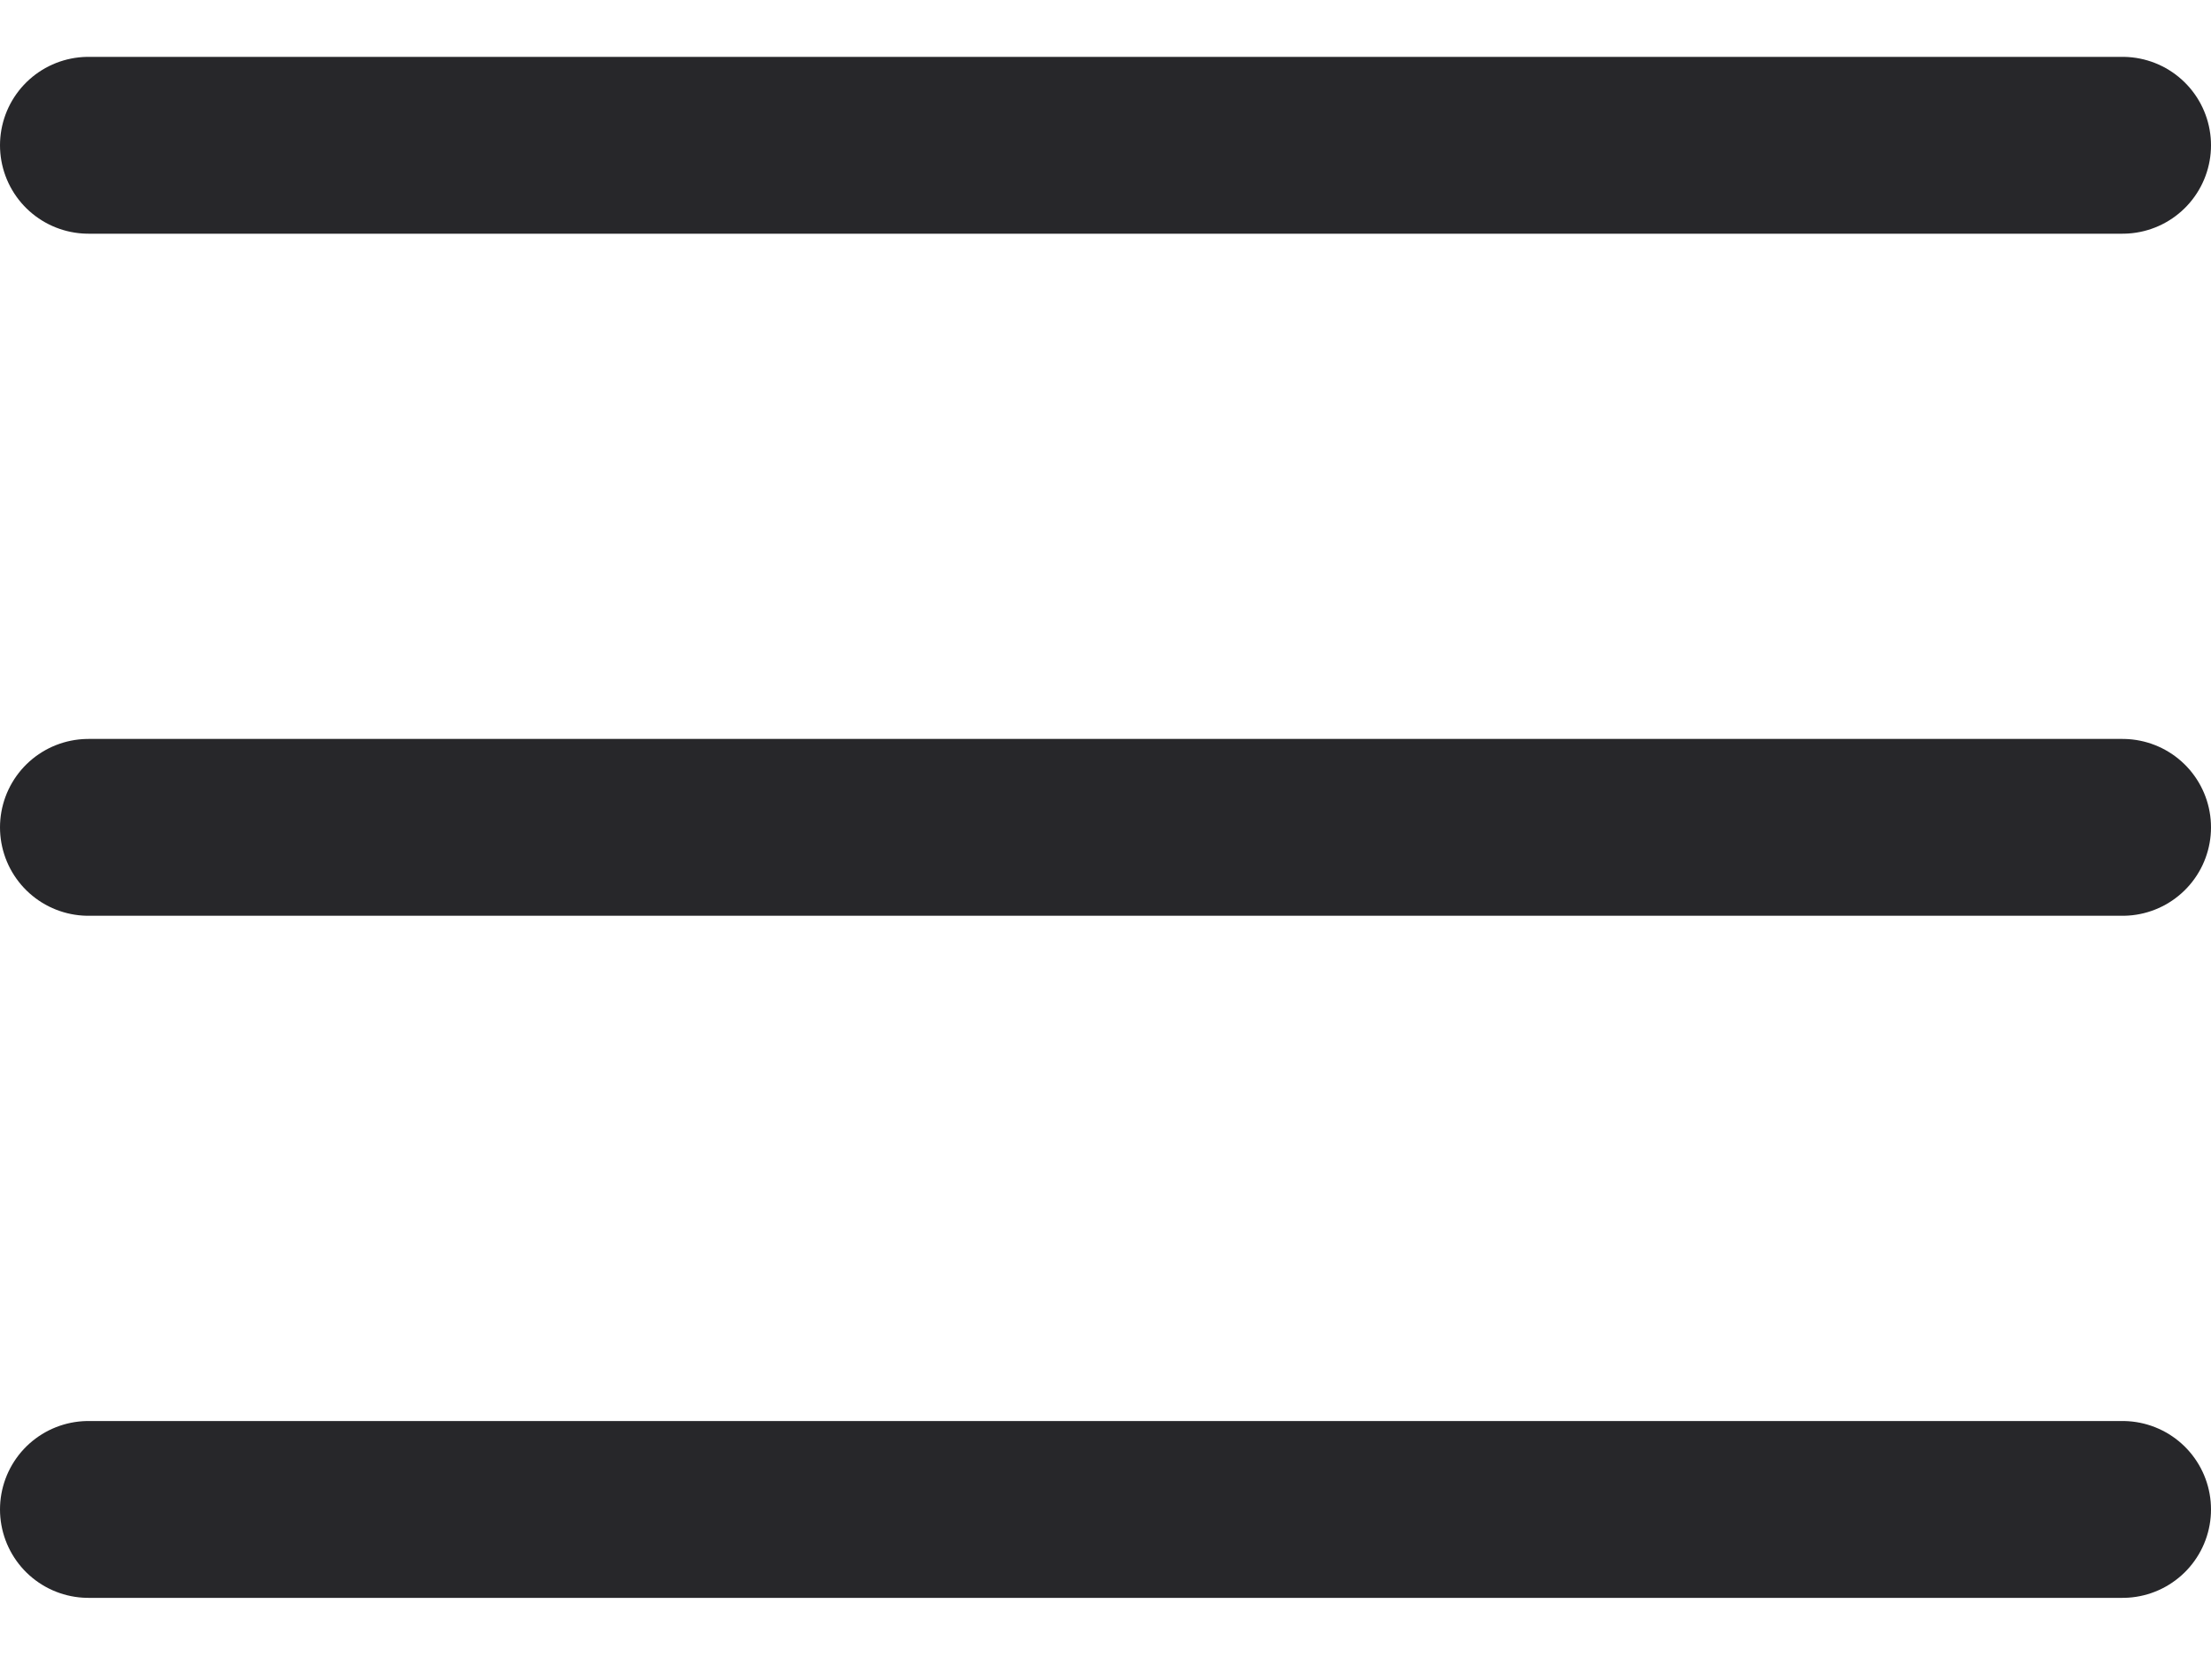
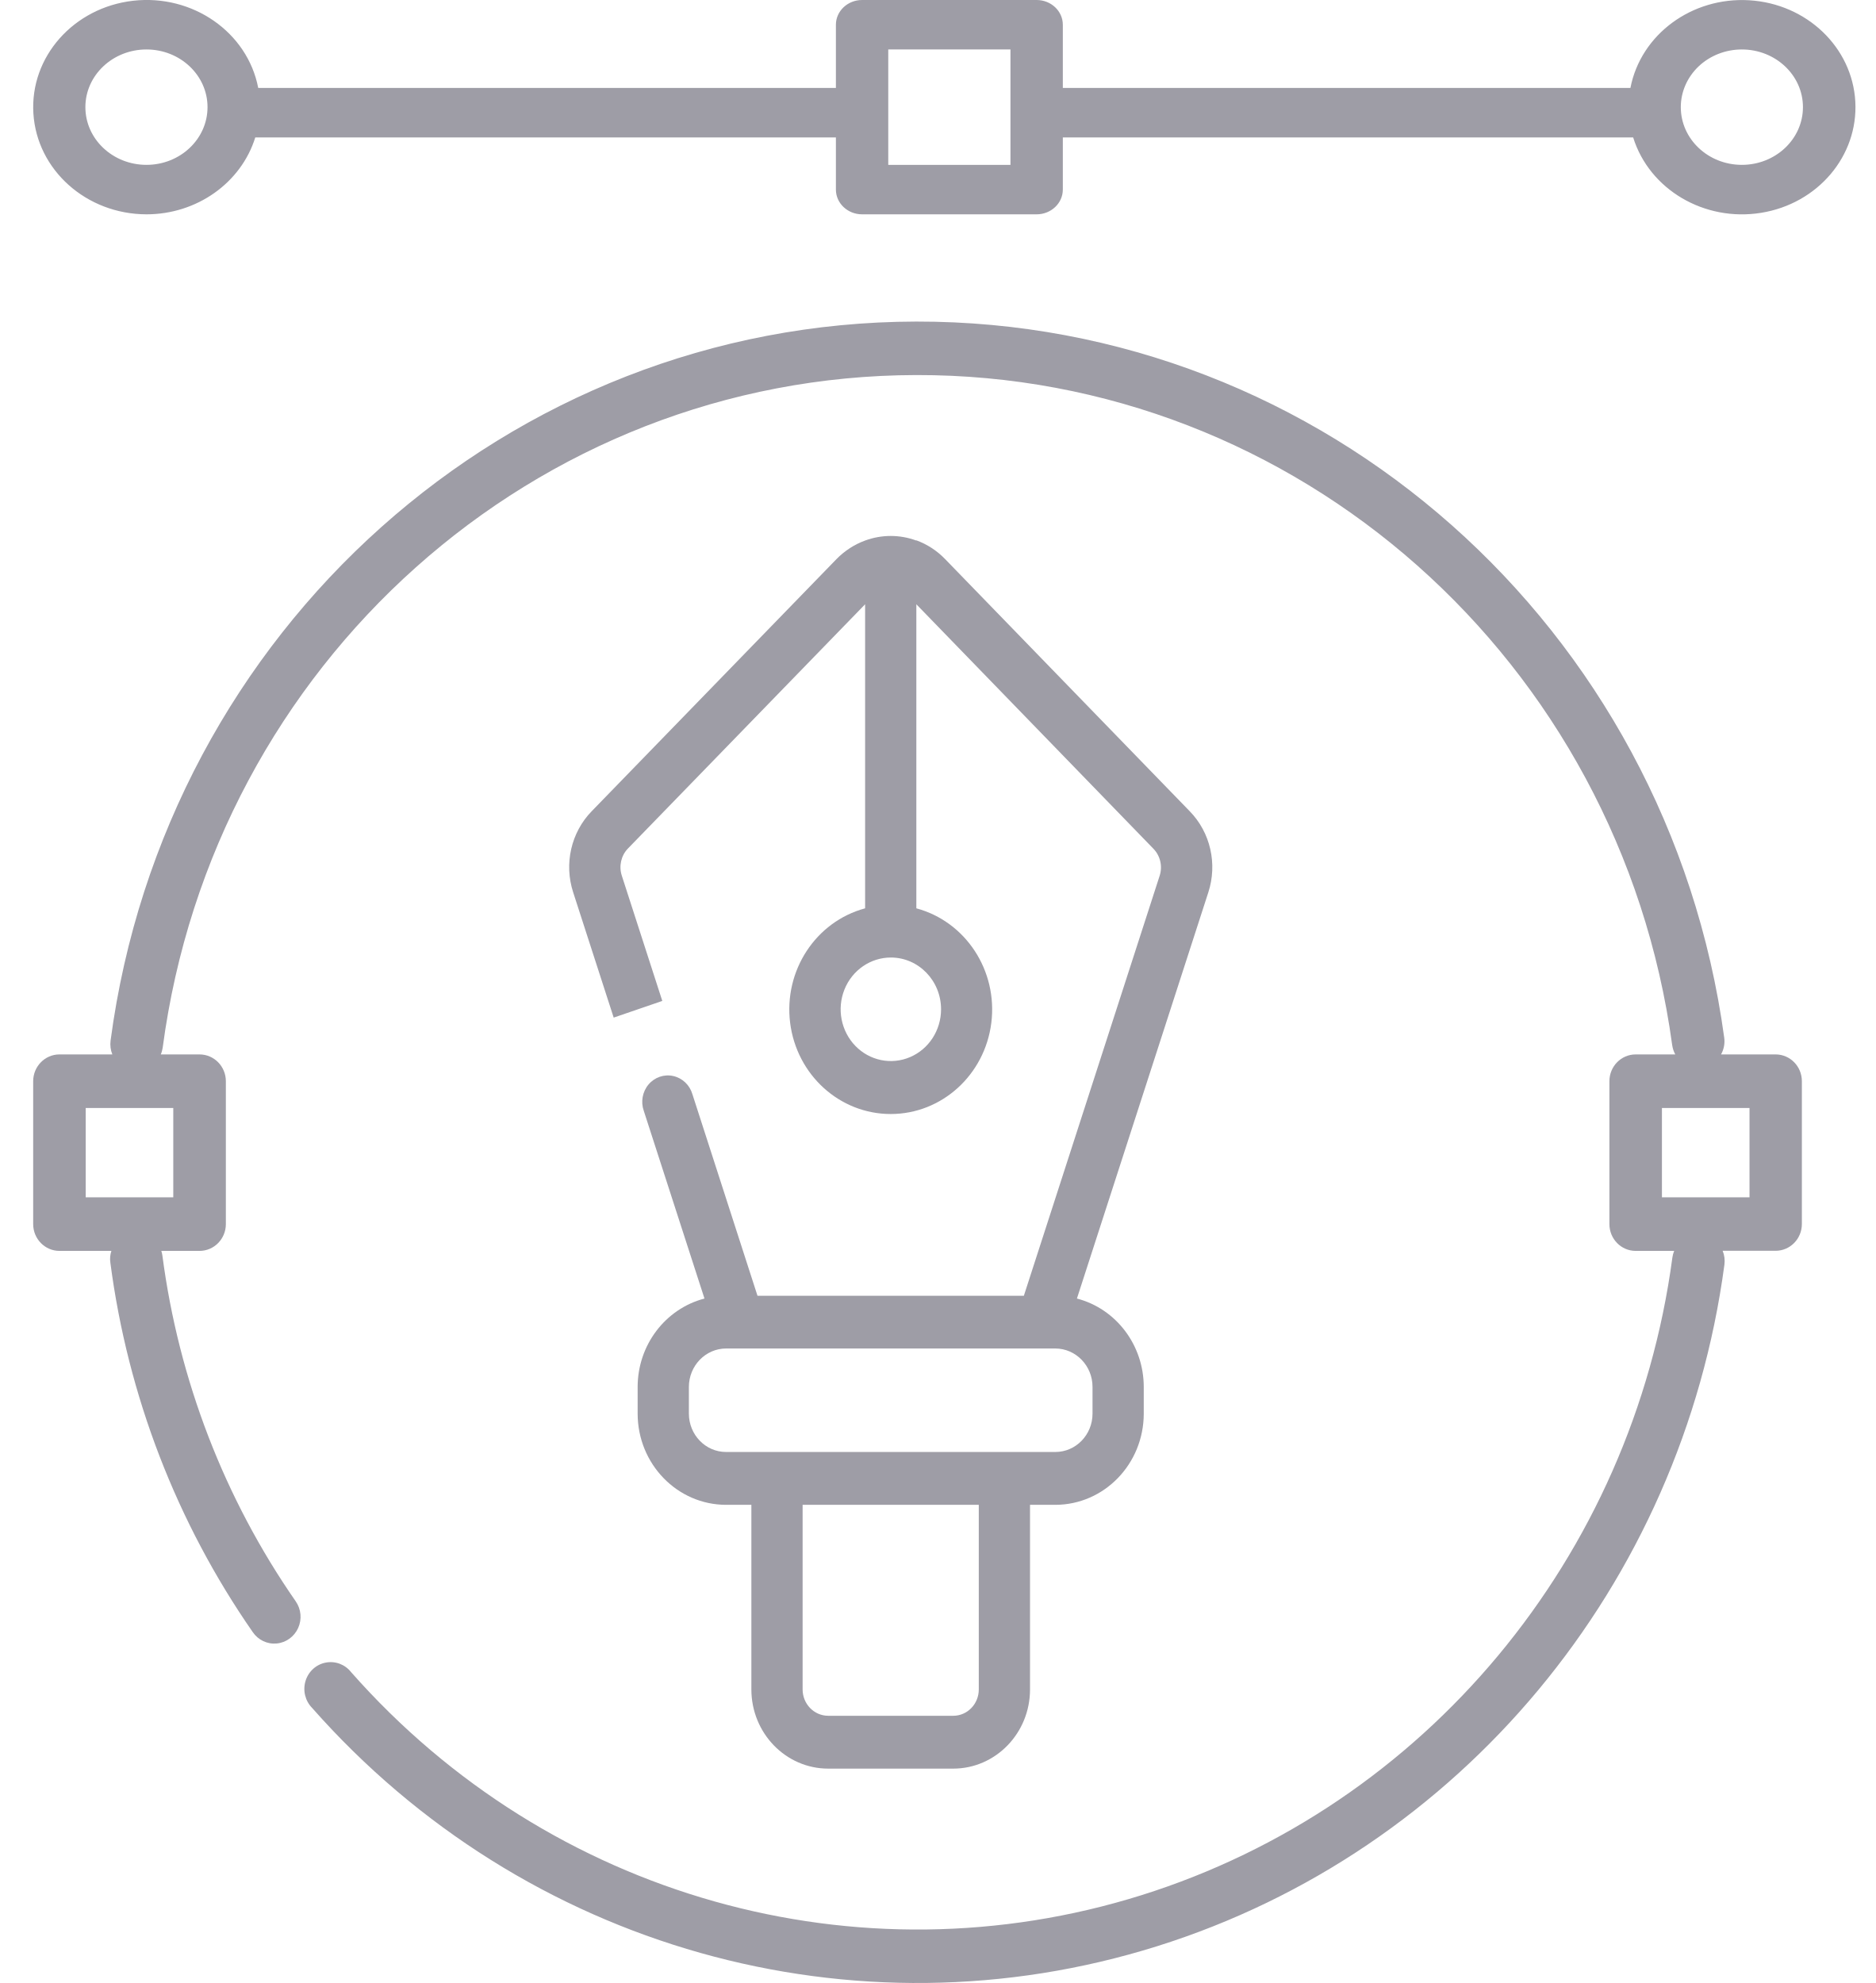
- <svg xmlns="http://www.w3.org/2000/svg" width="25" height="19" viewBox="0 0 25 19" fill="none">
-   <path d="M1 9.357H24" stroke="#27272A" stroke-width="2" stroke-linecap="round" stroke-linejoin="round" />
-   <path d="M1 1.643H24" stroke="#27272A" stroke-width="2" stroke-linecap="round" stroke-linejoin="round" />
-   <path d="M1 17.071H24" stroke="#27272A" stroke-width="2" stroke-linecap="round" stroke-linejoin="round" />
+ <svg xmlns="http://www.w3.org/2000/svg" width="35" height="37" viewBox="0 0 35 37" fill="none">
+   <path fill-rule="evenodd" clip-rule="evenodd" d="M16.143 10.085C16.451 9.972 16.787 9.972 17.094 10.085L17.097 10.082C17.298 10.155 17.481 10.274 17.632 10.43L22.197 15.136C22.584 15.531 22.718 16.12 22.544 16.652L20.093 24.229C20.826 24.42 21.339 25.099 21.34 25.877V26.377C21.339 27.316 20.601 28.077 19.69 28.078H19.218V31.522C19.218 32.338 18.576 33 17.785 33H15.453C14.661 33 14.019 32.338 14.019 31.522V28.078H13.547C12.636 28.077 11.898 27.316 11.897 26.377V25.877C11.898 25.099 12.412 24.42 13.144 24.229L12.012 20.728C11.952 20.56 11.986 20.371 12.1 20.235C12.214 20.1 12.391 20.039 12.561 20.077C12.732 20.115 12.869 20.245 12.919 20.417L14.133 24.177H19.103L21.636 16.342C21.694 16.165 21.649 15.969 21.521 15.837L17.097 11.275V16.948C18.018 17.196 18.617 18.11 18.496 19.084C18.374 20.057 17.571 20.786 16.619 20.786C15.667 20.786 14.864 20.057 14.742 19.084C14.621 18.11 15.22 17.196 16.141 16.948V11.275L11.716 15.832C11.588 15.964 11.544 16.16 11.601 16.337L12.357 18.676L11.45 18.987L10.694 16.649C10.521 16.117 10.655 15.531 11.04 15.136L15.607 10.432C15.759 10.277 15.942 10.158 16.143 10.085ZM17.785 32.014C18.049 32.014 18.262 31.794 18.262 31.522V28.078H14.975V31.522C14.975 31.794 15.189 32.014 15.453 32.014H17.785ZM20.384 25.877V26.377C20.384 26.772 20.073 27.092 19.69 27.092H13.547C13.164 27.092 12.854 26.772 12.853 26.377V25.877C12.854 25.482 13.164 25.162 13.547 25.161H19.69C20.073 25.162 20.384 25.482 20.384 25.877ZM16.98 19.724C17.33 19.575 17.558 19.223 17.558 18.832C17.558 18.299 17.139 17.866 16.622 17.866C16.243 17.866 15.901 18.101 15.756 18.462C15.611 18.823 15.691 19.238 15.959 19.515C16.227 19.791 16.63 19.874 16.98 19.724Z" fill="#9E9DA6" />
+   <path fill-rule="evenodd" clip-rule="evenodd" d="M33.132 19.674H32.111C32.164 19.579 32.185 19.469 32.17 19.361C31.123 11.691 24.686 5.986 17.093 6C9.5 6.014 3.083 11.743 2.063 19.417C2.052 19.504 2.063 19.593 2.096 19.674H1.109C0.839 19.674 0.619 19.898 0.619 20.174V22.84C0.619 23.116 0.839 23.34 1.109 23.34H2.078C2.055 23.411 2.048 23.486 2.059 23.559C2.384 26.044 3.297 28.411 4.718 30.456C4.819 30.602 4.989 30.682 5.163 30.665C5.337 30.649 5.49 30.538 5.563 30.376C5.636 30.214 5.619 30.024 5.517 29.878C4.189 27.965 3.335 25.752 3.03 23.428C3.026 23.398 3.019 23.369 3.01 23.34H3.723C3.994 23.34 4.214 23.116 4.214 22.84V20.174C4.214 19.898 3.994 19.674 3.723 19.674H3C3.017 19.635 3.028 19.593 3.035 19.551C3.987 12.371 9.991 7.011 17.095 6.998C24.198 6.984 30.221 12.322 31.199 19.498C31.208 19.56 31.227 19.62 31.257 19.674H30.518C30.247 19.674 30.028 19.898 30.028 20.174V22.84C30.028 23.116 30.247 23.34 30.518 23.34H31.236C31.22 23.38 31.209 23.421 31.203 23.463C30.455 29.058 26.59 33.7 21.299 35.361C16.008 37.021 10.253 35.398 6.551 31.2C6.437 31.055 6.255 30.987 6.076 31.022C5.898 31.056 5.753 31.189 5.7 31.366C5.647 31.543 5.694 31.735 5.822 31.866C9.78 36.354 15.932 38.089 21.588 36.314C27.244 34.539 31.375 29.576 32.174 23.595C32.185 23.508 32.174 23.419 32.141 23.338H33.129C33.4 23.338 33.619 23.114 33.619 22.838V20.174C33.619 19.899 33.402 19.676 33.132 19.674ZM3.233 22.34H1.599V20.674H3.233V22.34ZM31.008 22.34H32.642V20.674H31.008V22.34Z" fill="#9E9DA6" />
+   <path fill-rule="evenodd" clip-rule="evenodd" d="M4.763 2.564C4.498 3.414 3.671 3.999 2.733 3.999C1.613 3.997 0.689 3.173 0.623 2.117C0.557 1.062 1.372 0.141 2.483 0.014C3.595 -0.112 4.618 0.601 4.818 1.641H15.596V0.462C15.596 0.207 15.815 0 16.085 0H19.341C19.611 0 19.83 0.207 19.83 0.462V1.641H30.42C30.613 0.643 31.566 -0.06 32.638 0.005C33.71 0.07 34.56 0.883 34.616 1.896C34.672 2.908 33.917 3.801 32.858 3.971C31.8 4.142 30.774 3.537 30.471 2.564H19.83V3.537C19.83 3.792 19.611 3.999 19.341 3.999H16.085C15.815 3.999 15.596 3.792 15.596 3.537V2.564H4.763ZM33.639 1.999C33.639 1.405 33.129 0.923 32.499 0.923C32.197 0.923 31.907 1.036 31.693 1.238C31.48 1.44 31.36 1.714 31.36 1.999C31.36 2.594 31.87 3.076 32.499 3.076C33.129 3.076 33.639 2.594 33.639 1.999ZM16.573 0.923H18.853V3.076H16.573V0.923ZM3.872 1.999C3.872 1.405 3.362 0.923 2.733 0.923C2.103 0.923 1.593 1.405 1.593 1.999C1.593 2.594 2.103 3.076 2.733 3.076C3.362 3.076 3.872 2.594 3.872 1.999Z" fill="#9E9DA6" />
</svg>
